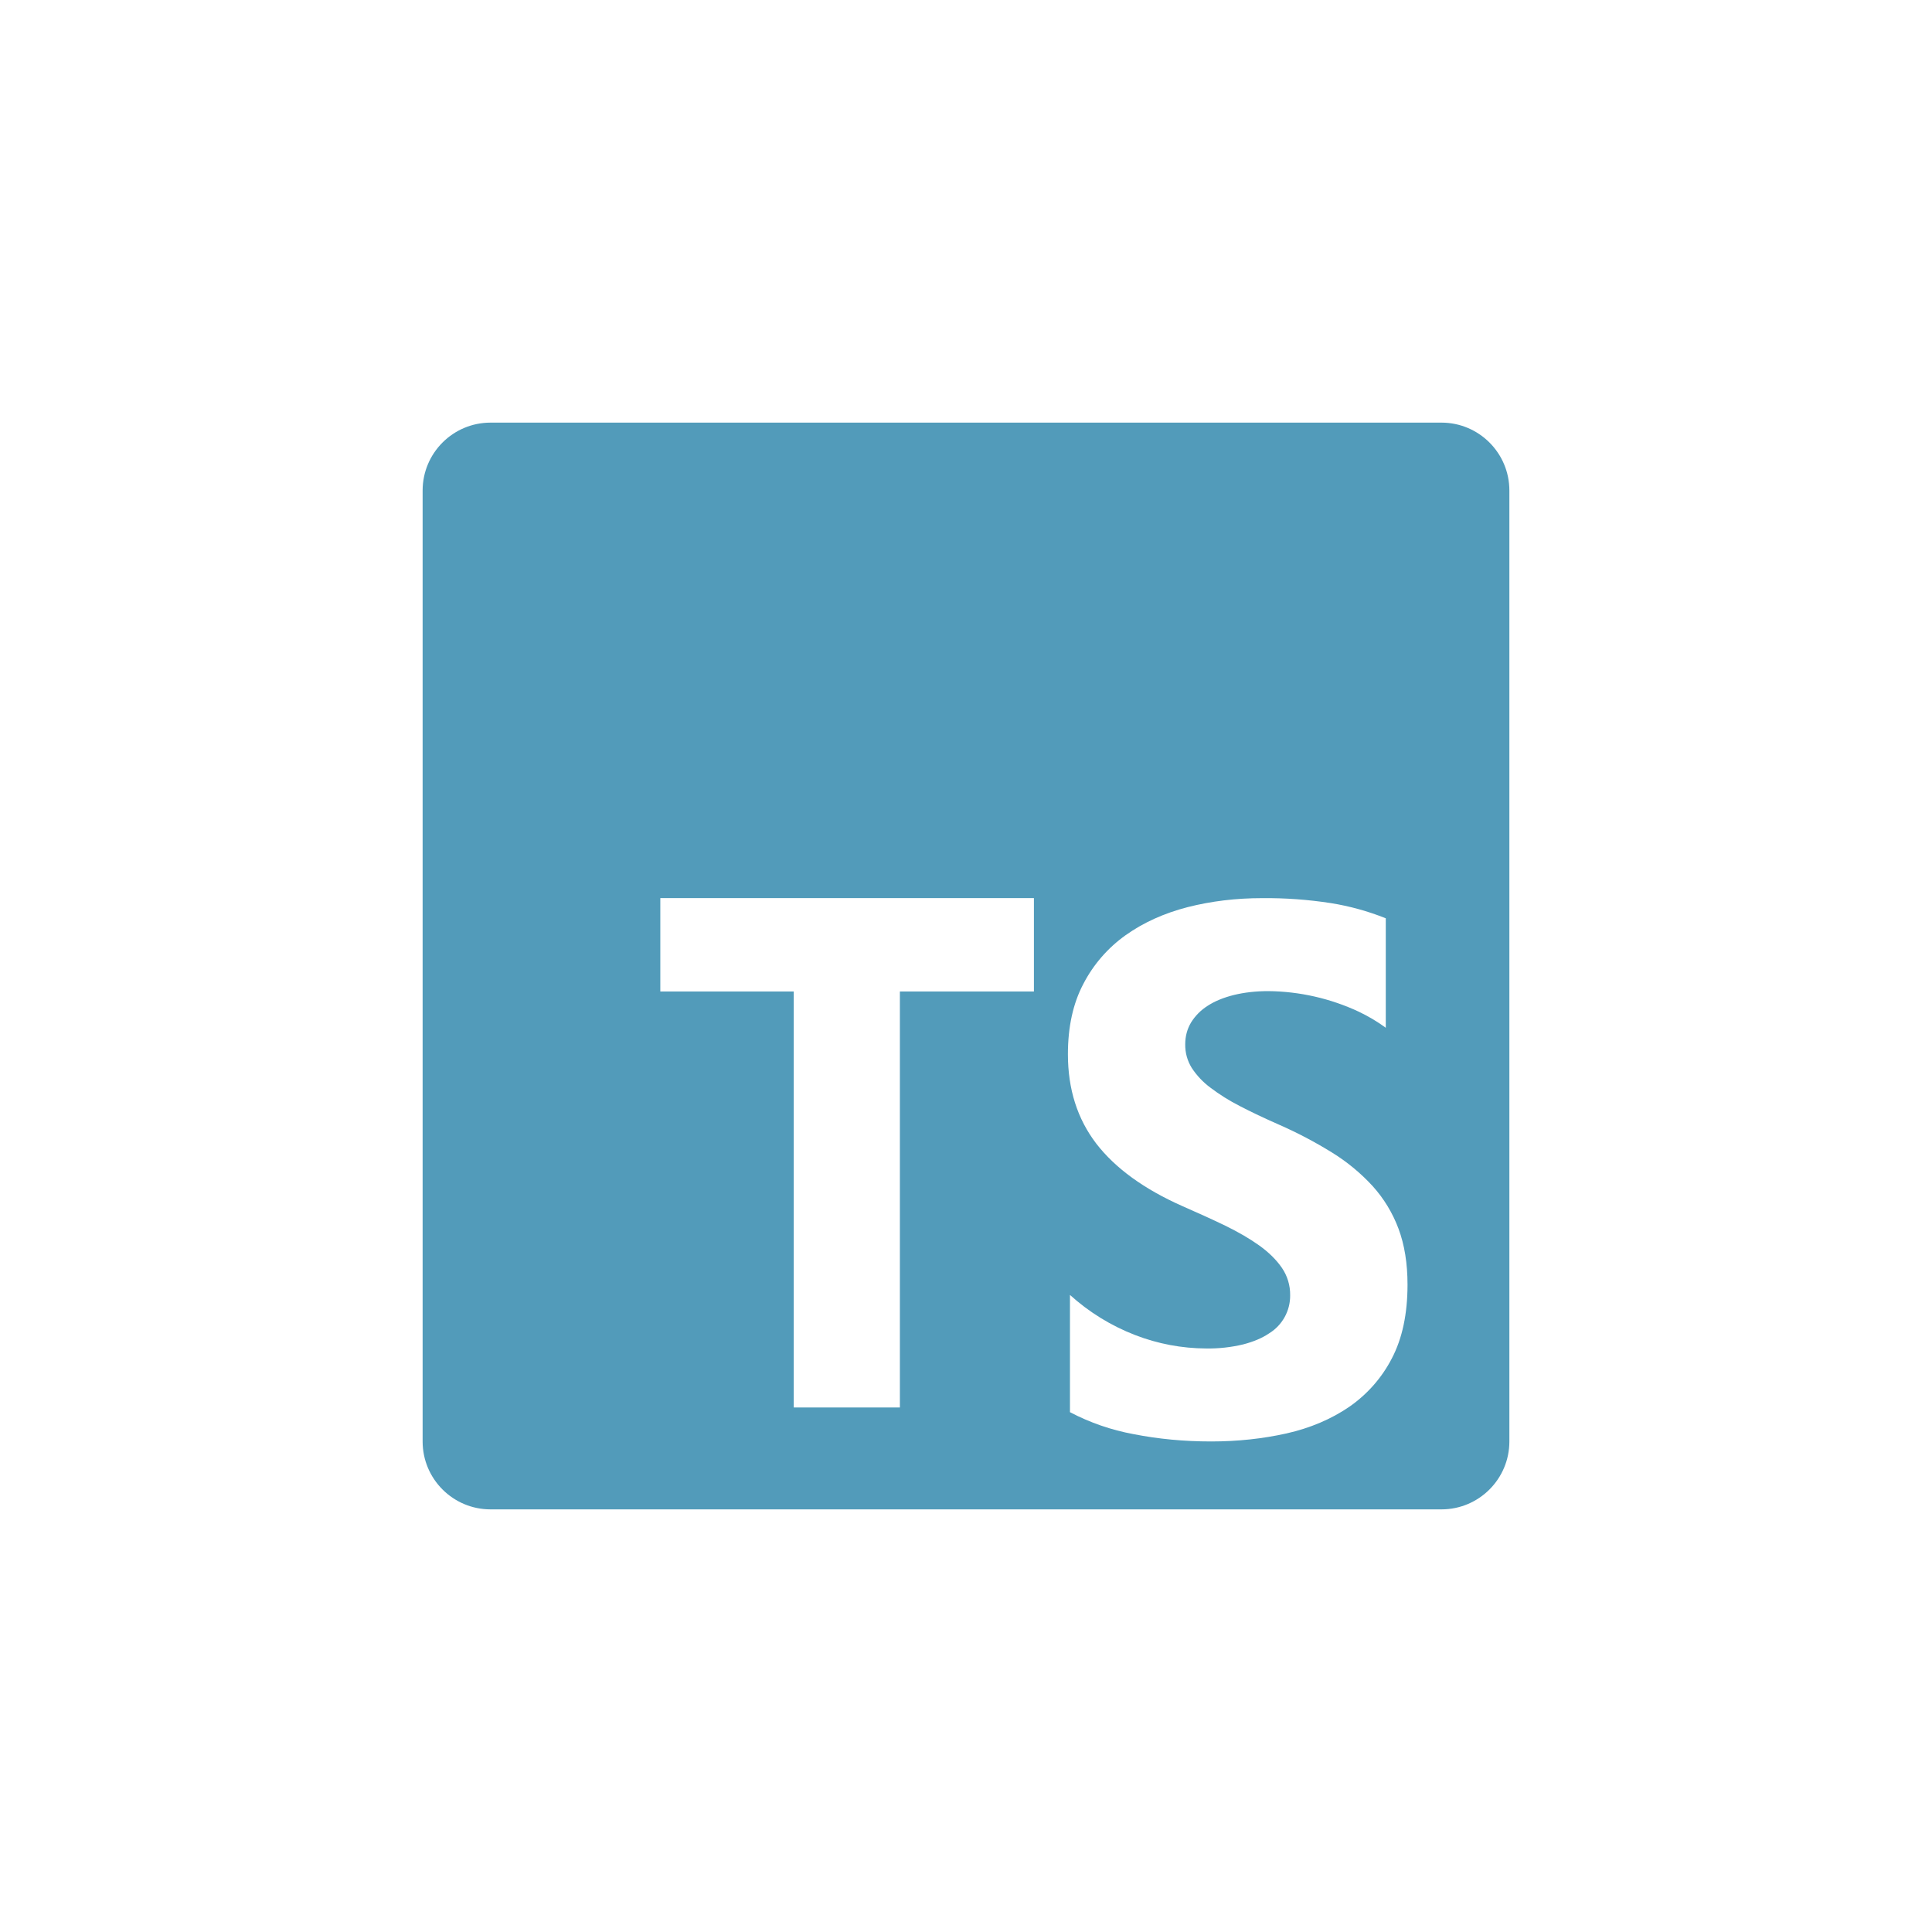
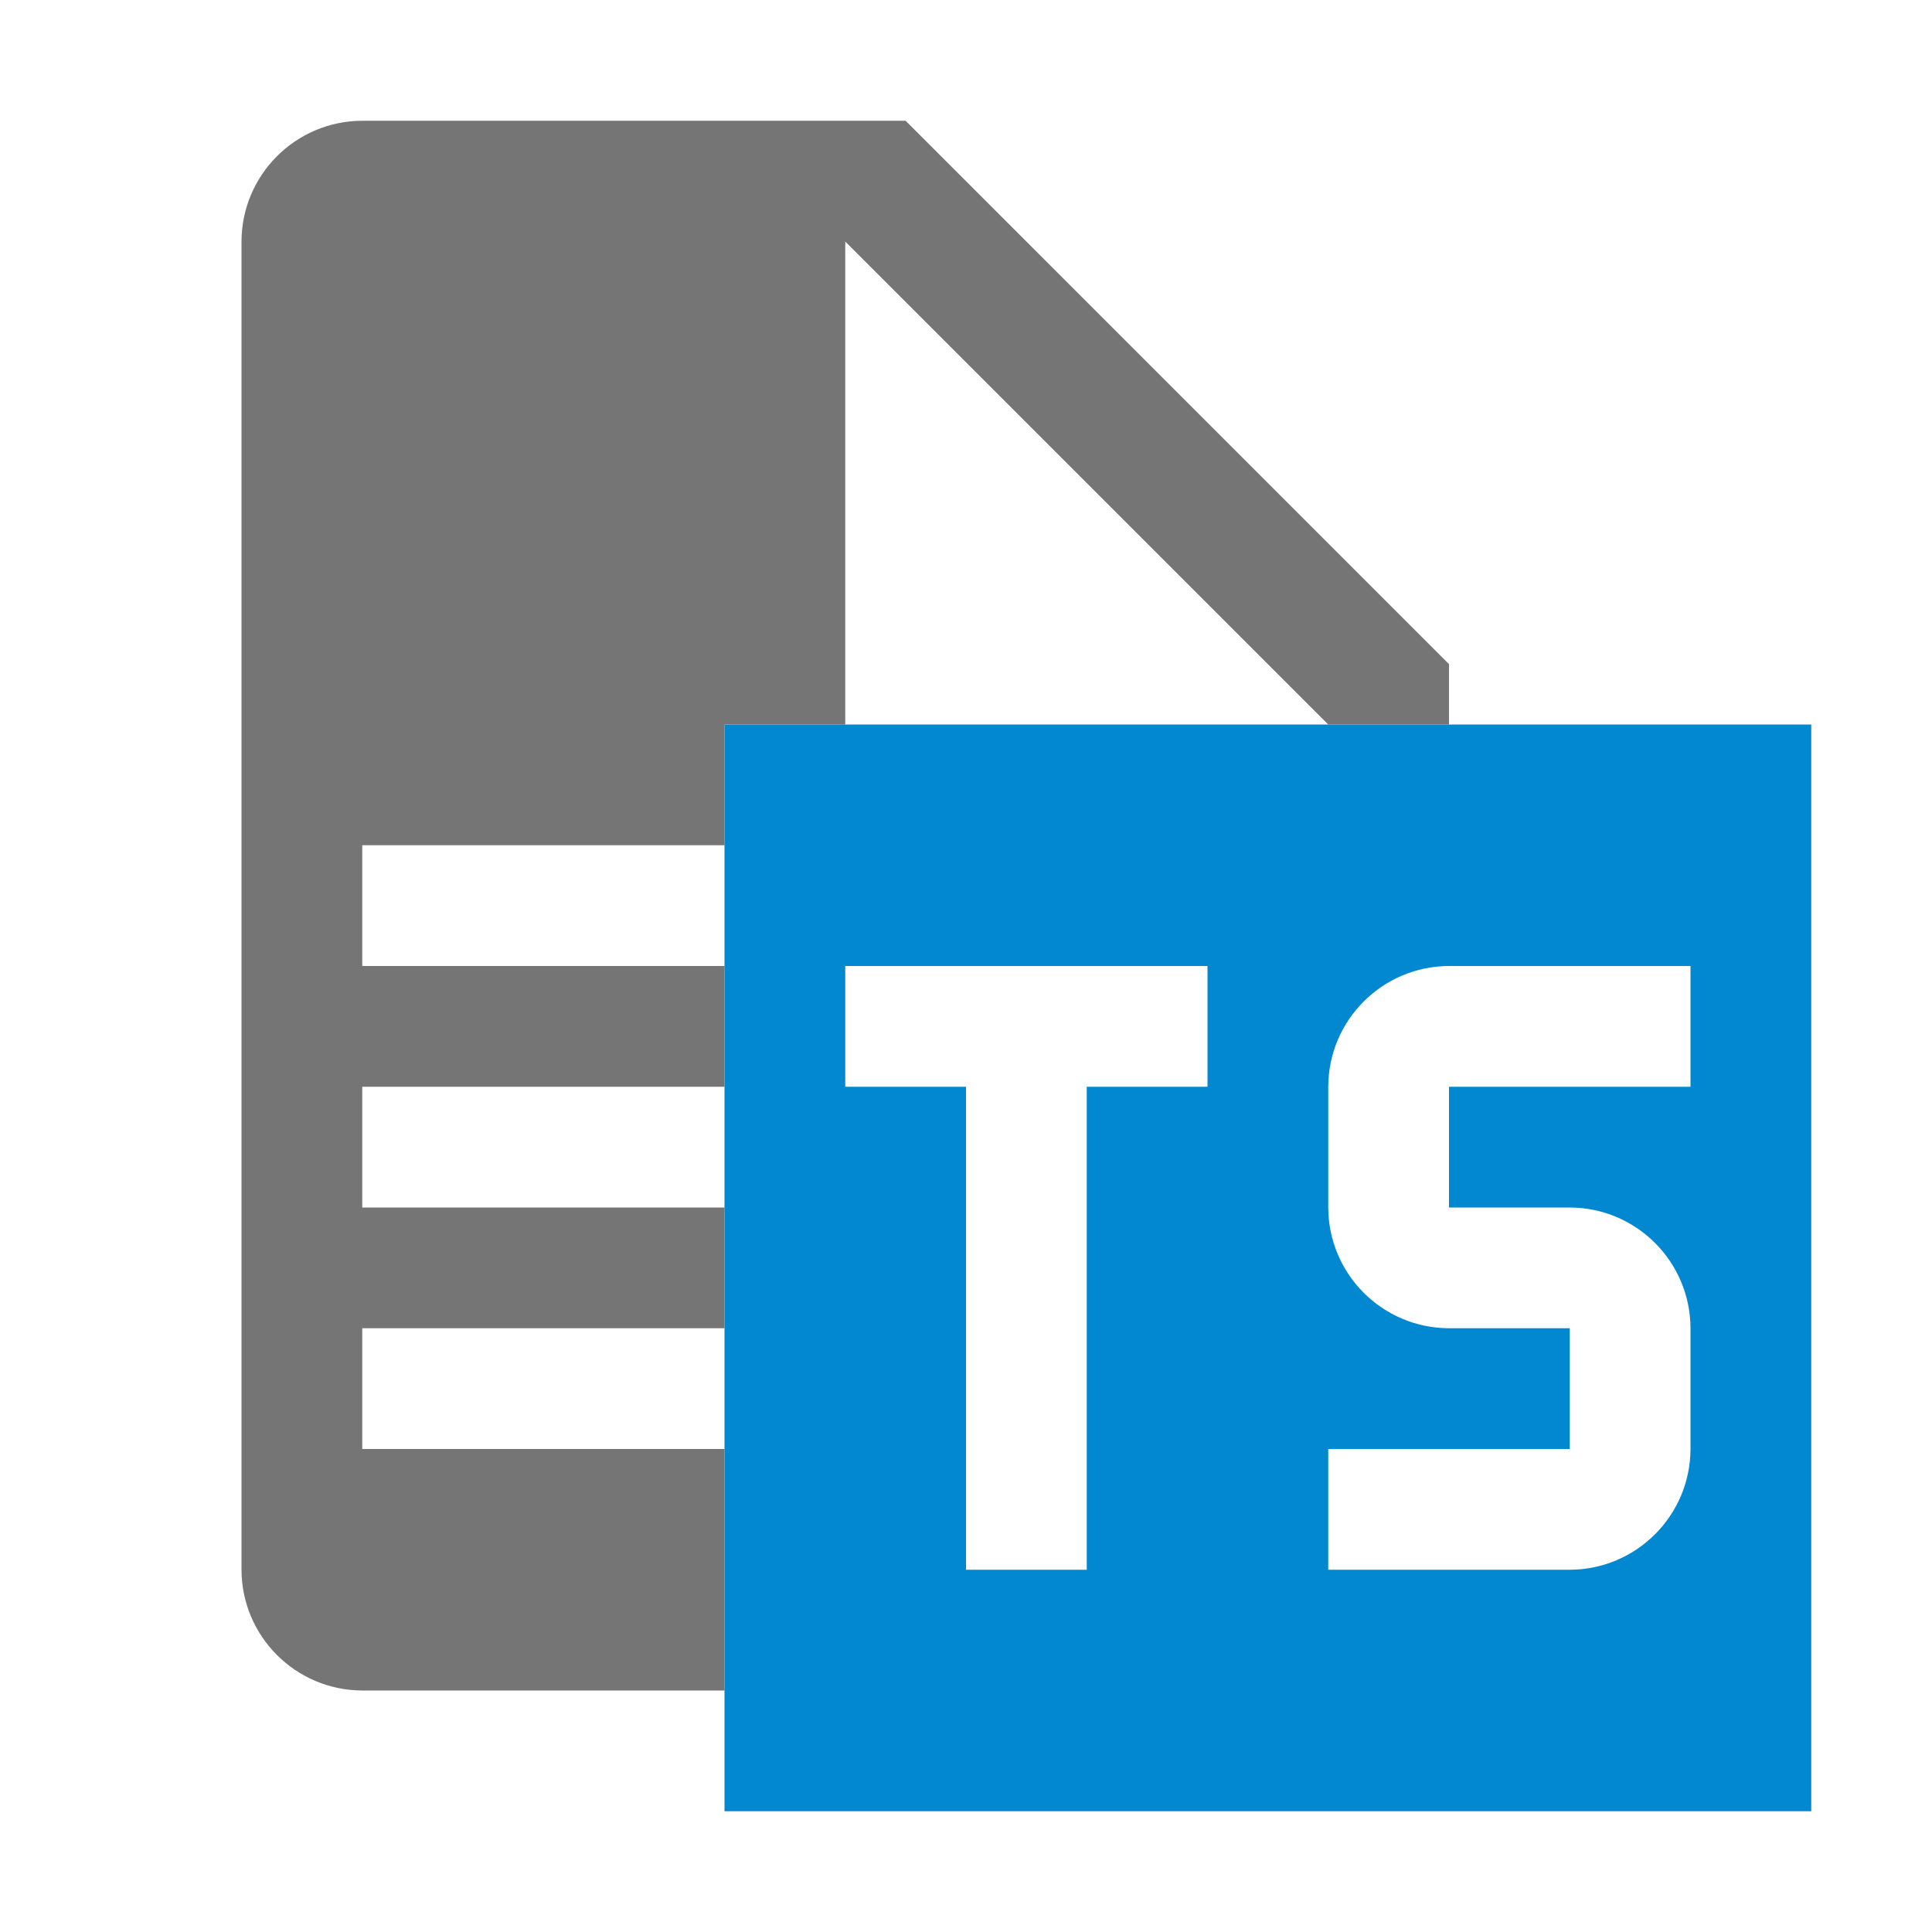
- <svg xmlns="http://www.w3.org/2000/svg" width="32" height="32">
-   <path d="M8.125 7h15.75C24.496 7 25 7.504 25 8.125v15.75c0 .621-.504 1.125-1.125 1.125H8.125A1.125 1.125 0 017 23.875V8.125C7 7.504 7.504 7 8.125 7zm9 9.422v-1.547h-6.188v1.547h2.21v6.89h1.758v-6.89h2.22zm.597 6.968a3.71 3.71 0 001.054.364c.407.08.834.121 1.284.121.438 0 .855-.045 1.249-.133.394-.089.74-.237 1.038-.44.297-.206.54-.48.706-.802.173-.33.26-.737.26-1.223 0-.351-.05-.66-.149-.925-.097-.26-.242-.5-.429-.707a3.174 3.174 0 00-.672-.555 7.037 7.037 0 00-.883-.464c-.24-.105-.456-.208-.646-.307a3.24 3.24 0 01-.486-.304 1.288 1.288 0 01-.309-.327.72.72 0 01-.108-.391c0-.134.033-.255.097-.362a.868.868 0 01.275-.276c.118-.077.262-.136.434-.179.172-.042.362-.064.572-.064a3.623 3.623 0 011.495.34c.162.077.311.166.449.267V15.21a4.256 4.256 0 00-.912-.252 7.003 7.003 0 00-1.135-.082c-.435 0-.846.05-1.235.149-.388.1-.73.254-1.026.464a2.272 2.272 0 00-.7.805c-.172.325-.257.714-.257 1.167 0 .58.157 1.072.47 1.481.316.409.793.755 1.433 1.038.251.11.486.216.703.321.217.106.405.215.563.328.158.113.283.237.375.37a.786.786 0 01.137.456.73.73 0 01-.346.628c-.116.079-.26.14-.434.185a2.472 2.472 0 01-.61.067 3.293 3.293 0 01-1.177-.222 3.472 3.472 0 01-1.08-.665v1.943z" fill="#529BBA" />
+ <svg xmlns="http://www.w3.org/2000/svg" viewBox="0 0 32 32">
+   <path fill="#757575" d="M15 2H6a2.006 2.006 0 0 0-2 2v22a2.006 2.006 0 0 0 2 2h6v-4H6v-2h6v-2H6v-2h6v-2H6v-2h6v-2h2V4l8 8h2v-1Z" data-mit-no-recolor="true" />
+   <path fill="#0288d1" d="M12 12v18h18V12Zm8 6h-2v8h-2v-8h-2v-2h6Zm8 0h-4v2h2a2.006 2.006 0 0 1 2 2v2a2.006 2.006 0 0 1-2 2h-4v-2h4v-2h-2a2.006 2.006 0 0 1-2-2v-2a2.006 2.006 0 0 1 2-2h4Z" />
</svg>
